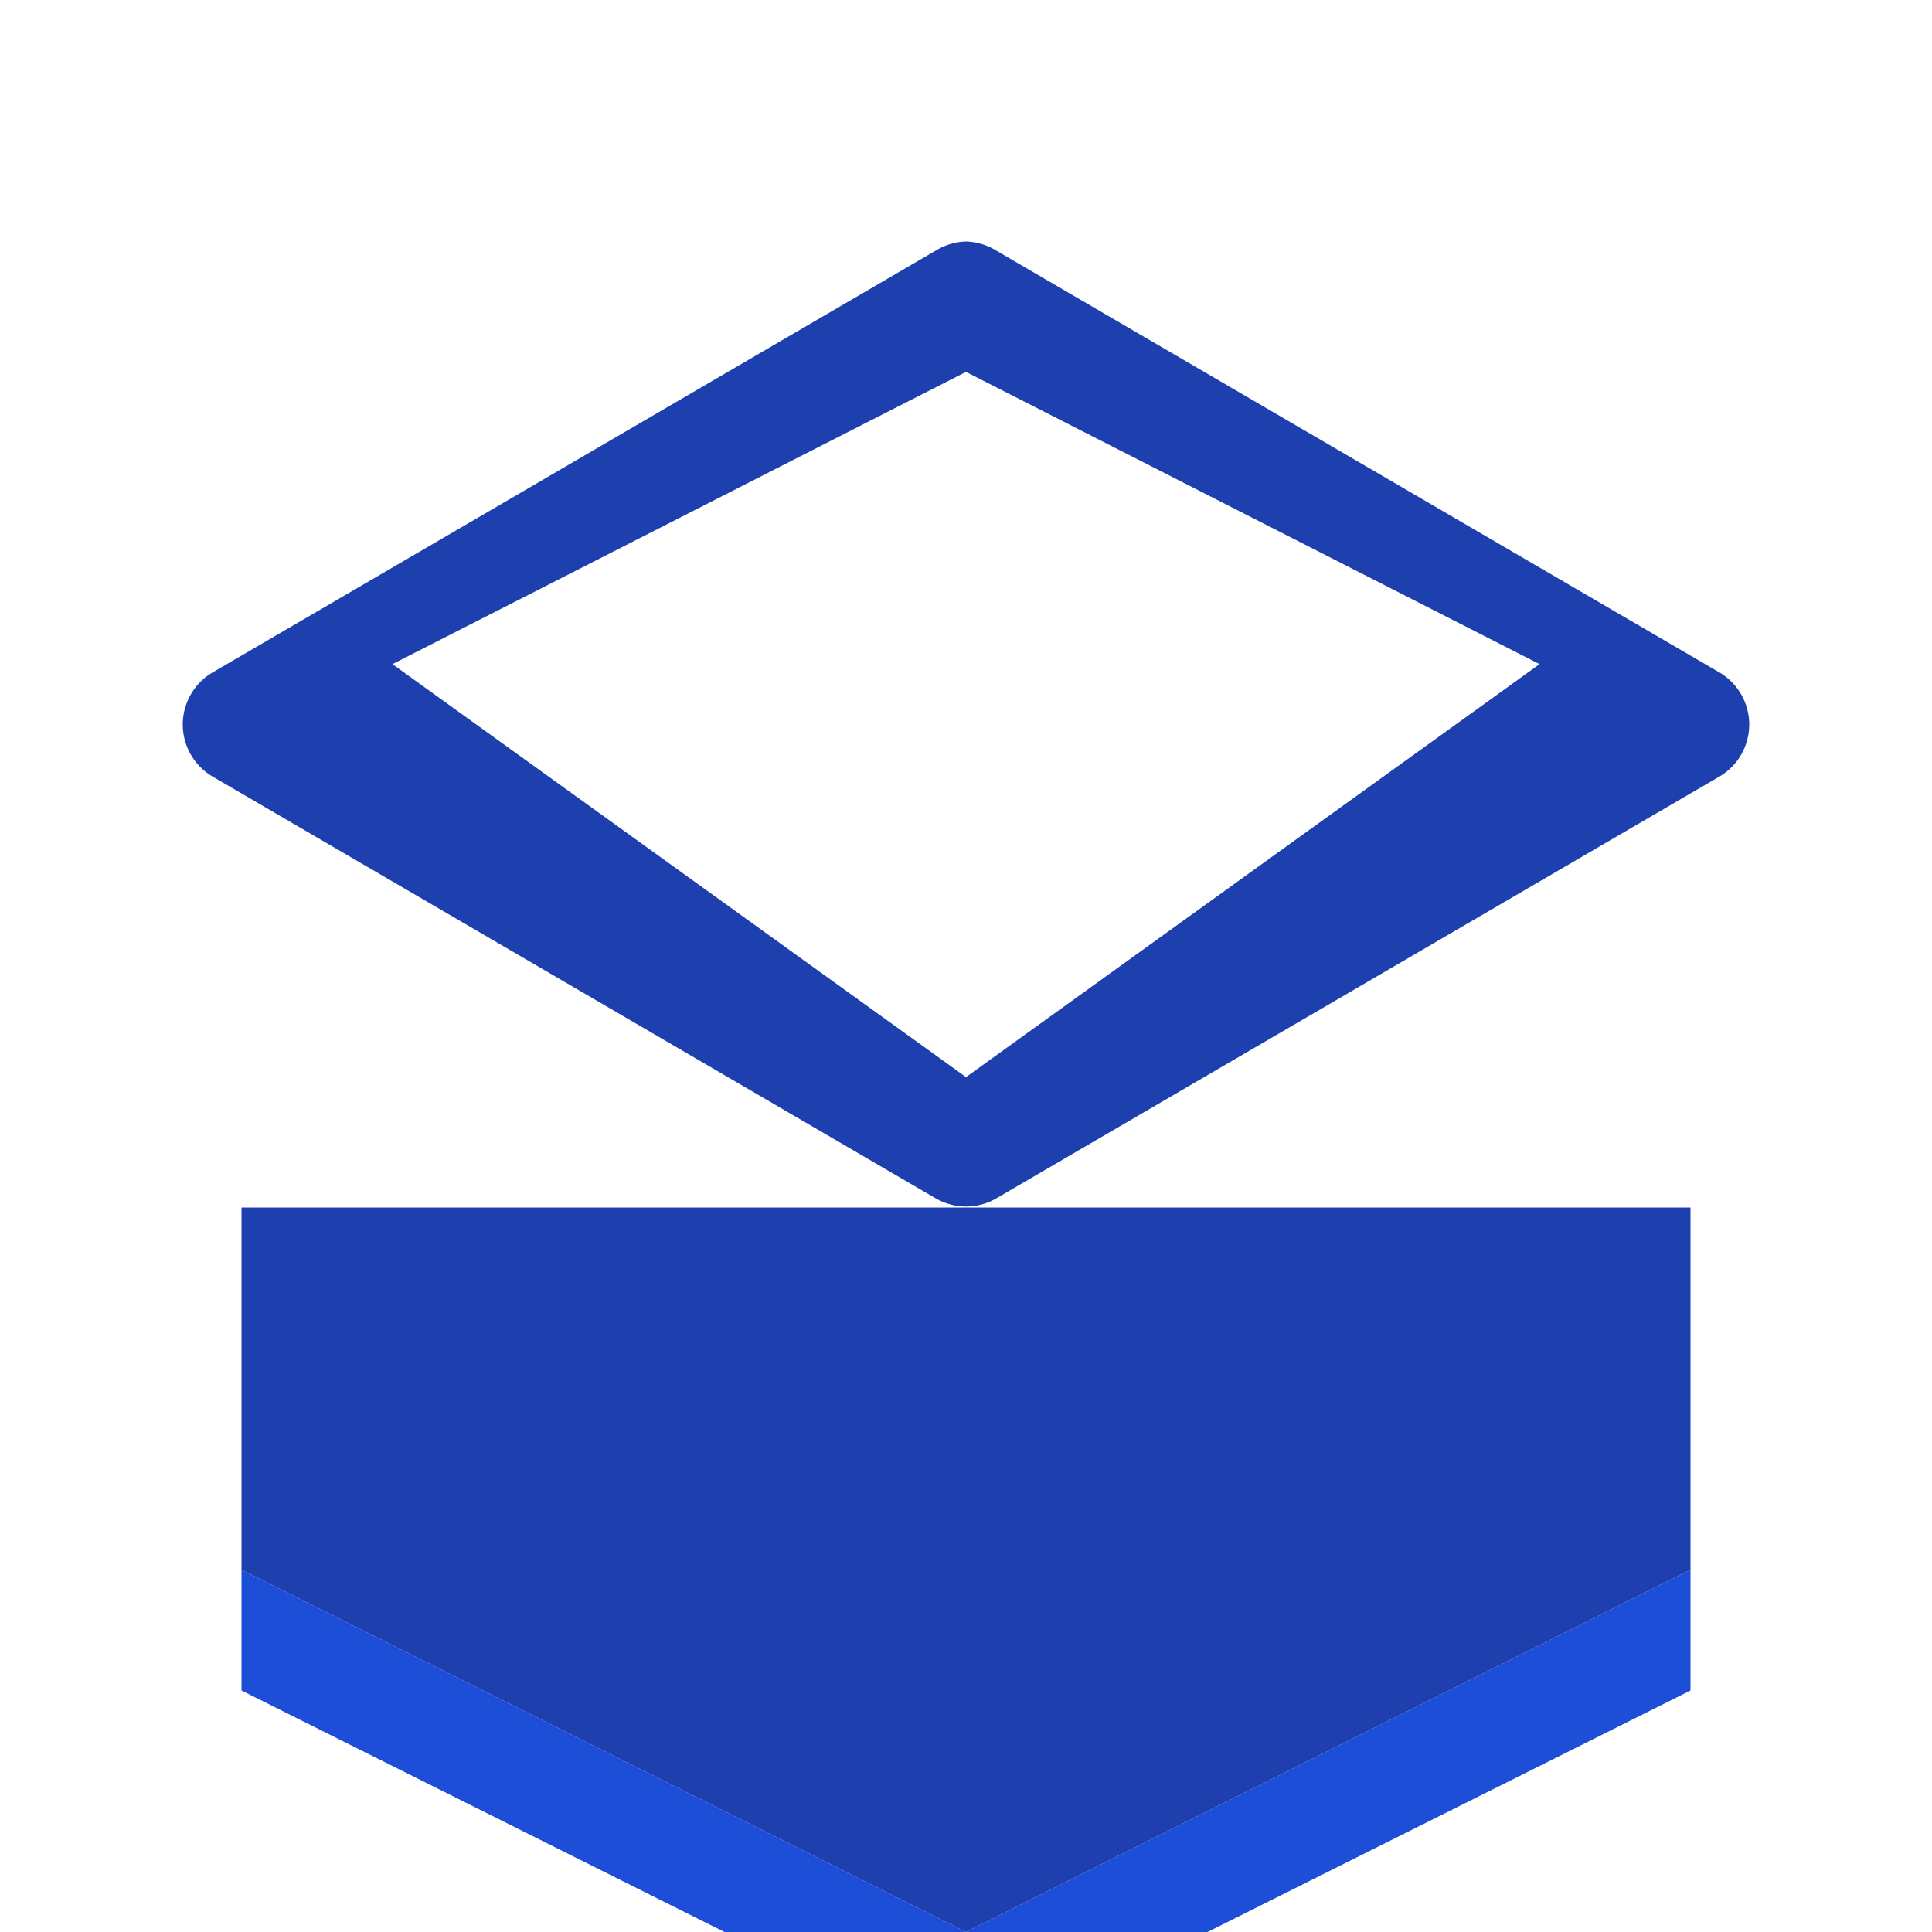
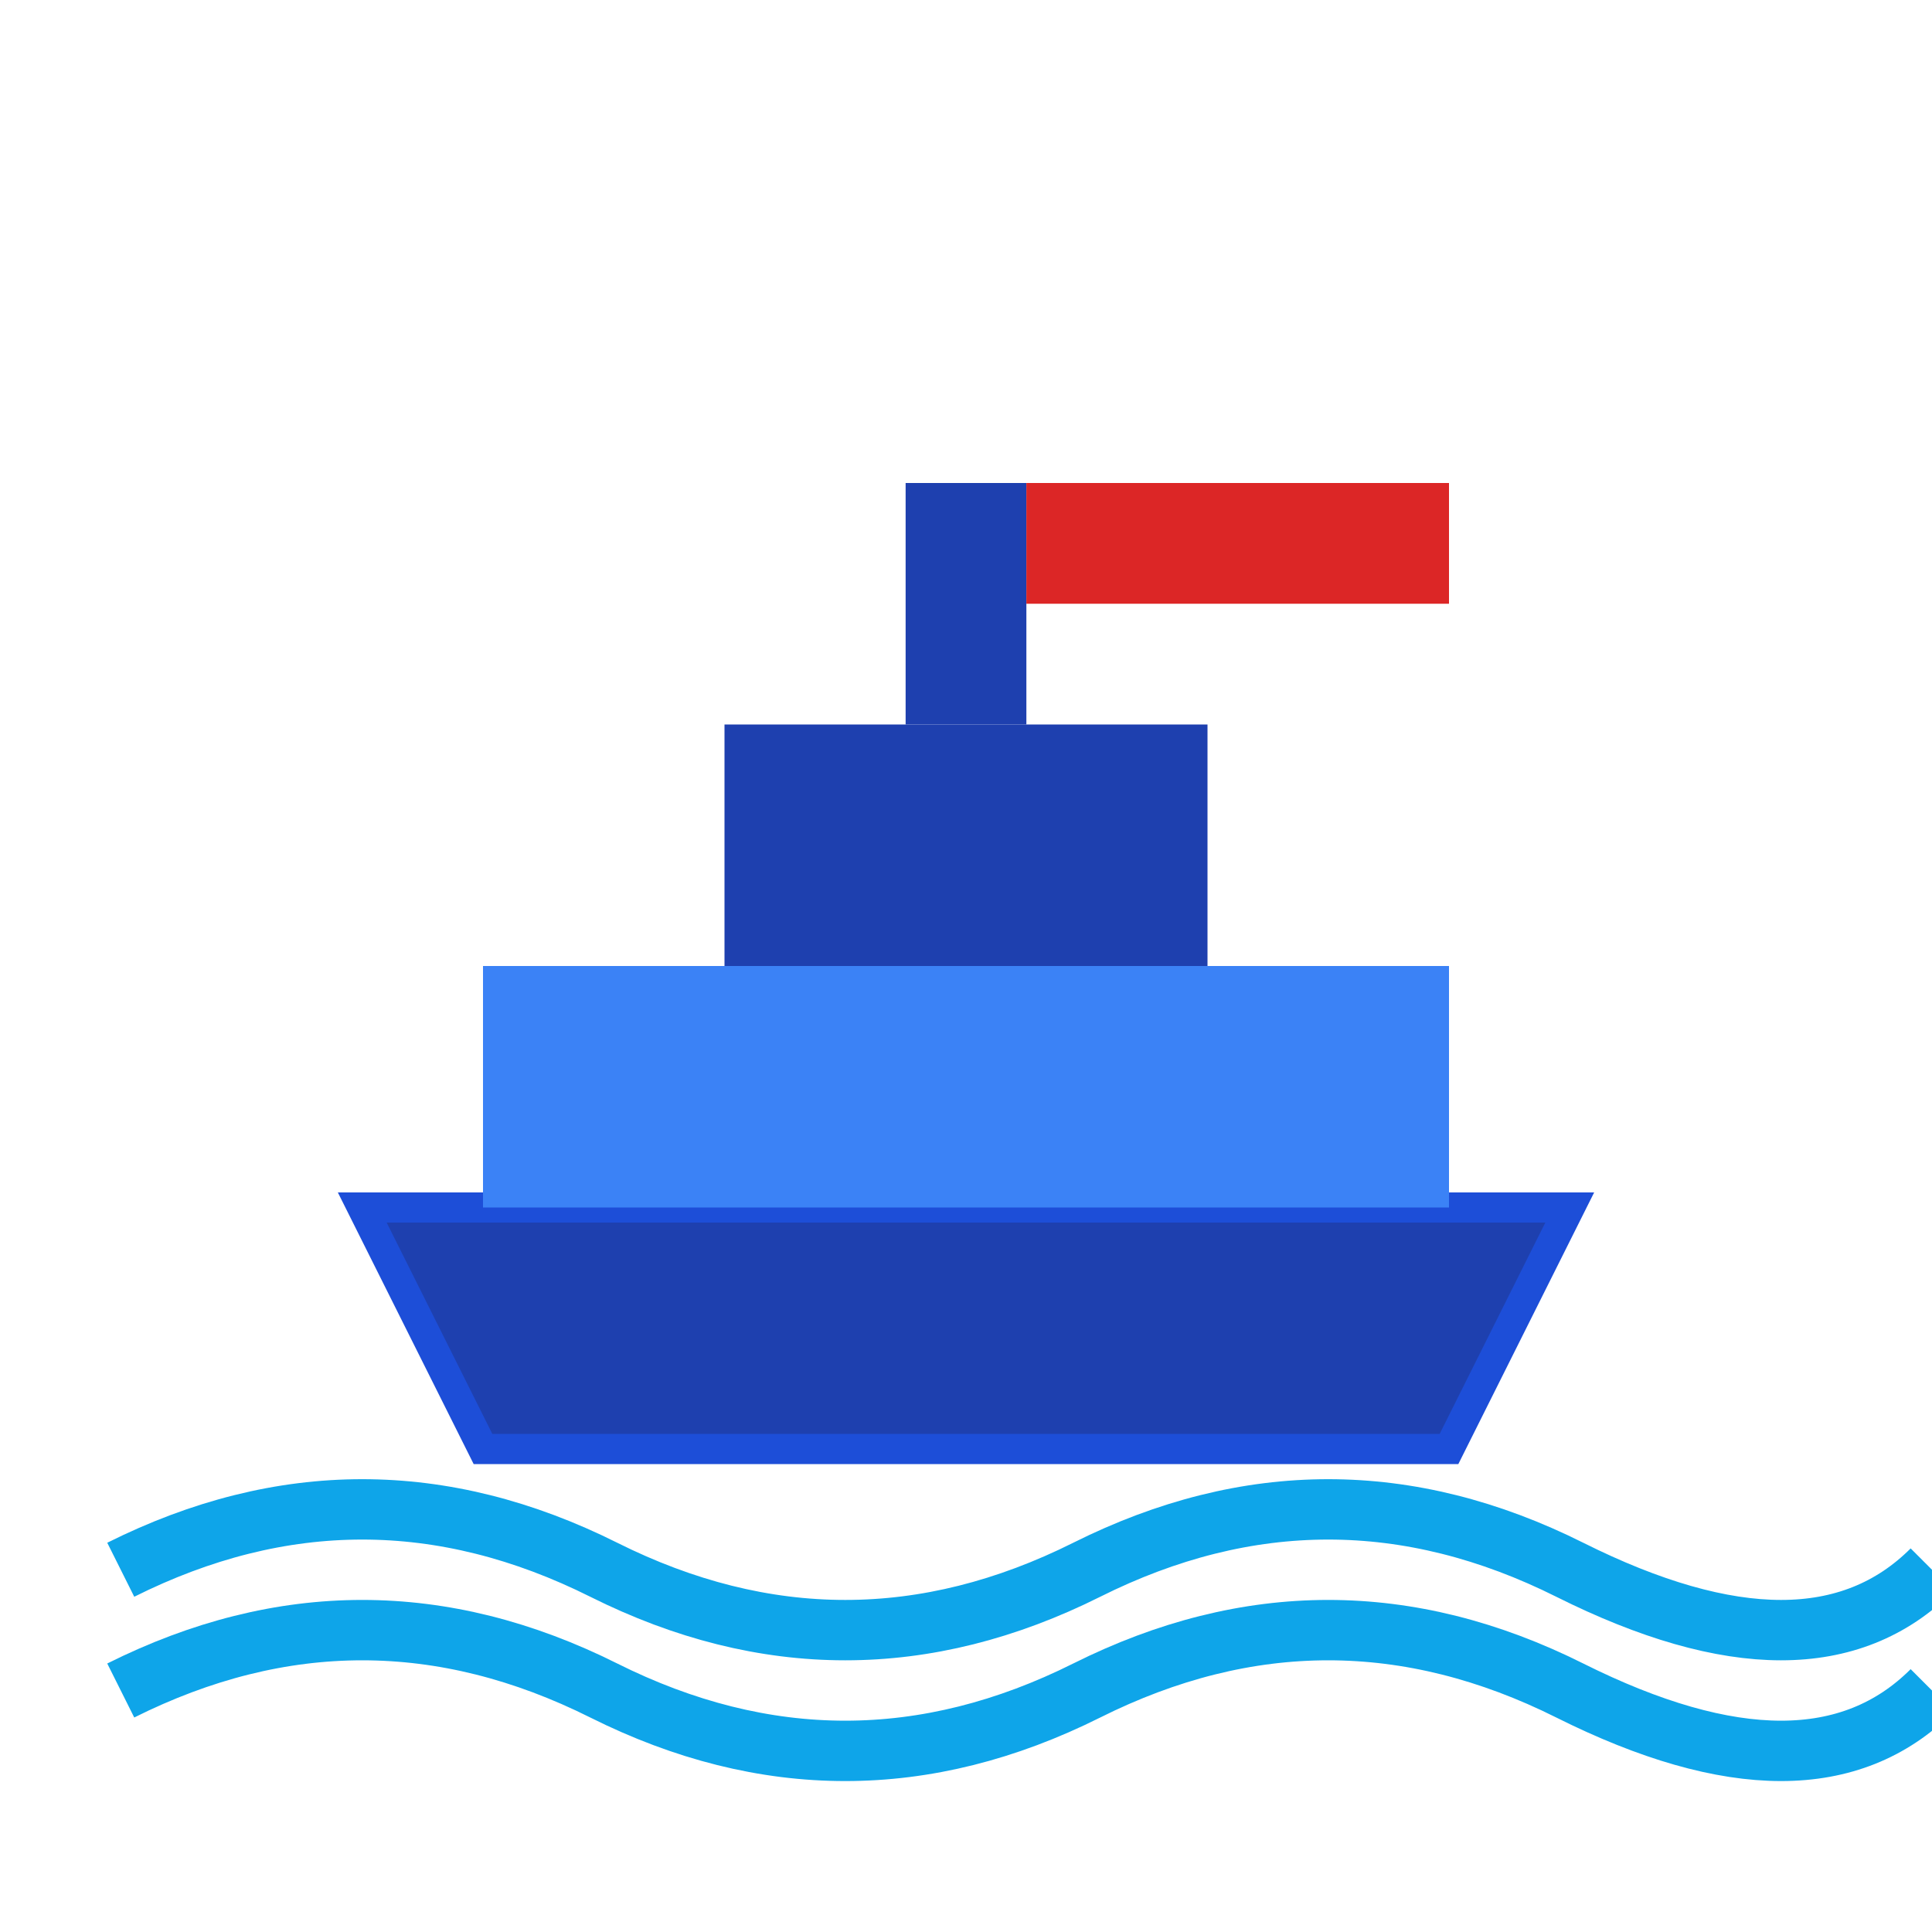
<svg xmlns="http://www.w3.org/2000/svg" width="32" height="32" viewBox="0 0 32 32">
-   <path d="M16 4a1 1 0 0 1 .5.15l12 7a1 1 0 0 1 0 1.7l-12 7a1 1 0 0 1-1 0l-12-7a1 1 0 0 1 0-1.7l12-7A1 1 0 0 1 16 4zm0 2.16L6.5 11 16 17.84 25.5 11 16 6.16z" fill="#1e40af" />
-   <path d="M4 20v6l12 6 12-6v-6H4z" fill="#1e40af" />
-   <path d="M4 26v2l12 6 12-6v-2l-12 6-12-6z" fill="#1d4ed8" />
+   <path d="M6 20 L26 20 L24 24 L8 24 Z" fill="#1e40af" stroke="#1d4ed8" stroke-width="0.5" />
+   <path d="M8 16 L24 16 L24 20 L8 20 Z" fill="#3b82f6" />
+   <path d="M12 12 L20 12 L20 16 L12 16 Z" fill="#1e40af" />
+   <path d="M15 8 L15 12 L17 12 L17 8 Z" fill="#1e40af" />
+   <path d="M17 8 L24 8 L24 10 L17 10 Z" fill="#dc2626" />
+   <path d="M2 26 Q6 24 10 26 T18 26 T26 26 T32 26" stroke="#0ea5e9" stroke-width="1" fill="none" />
+   <path d="M2 28 Q6 26 10 28 T18 28 T26 28 T32 28" stroke="#0ea5e9" stroke-width="1" fill="none" />
</svg>
